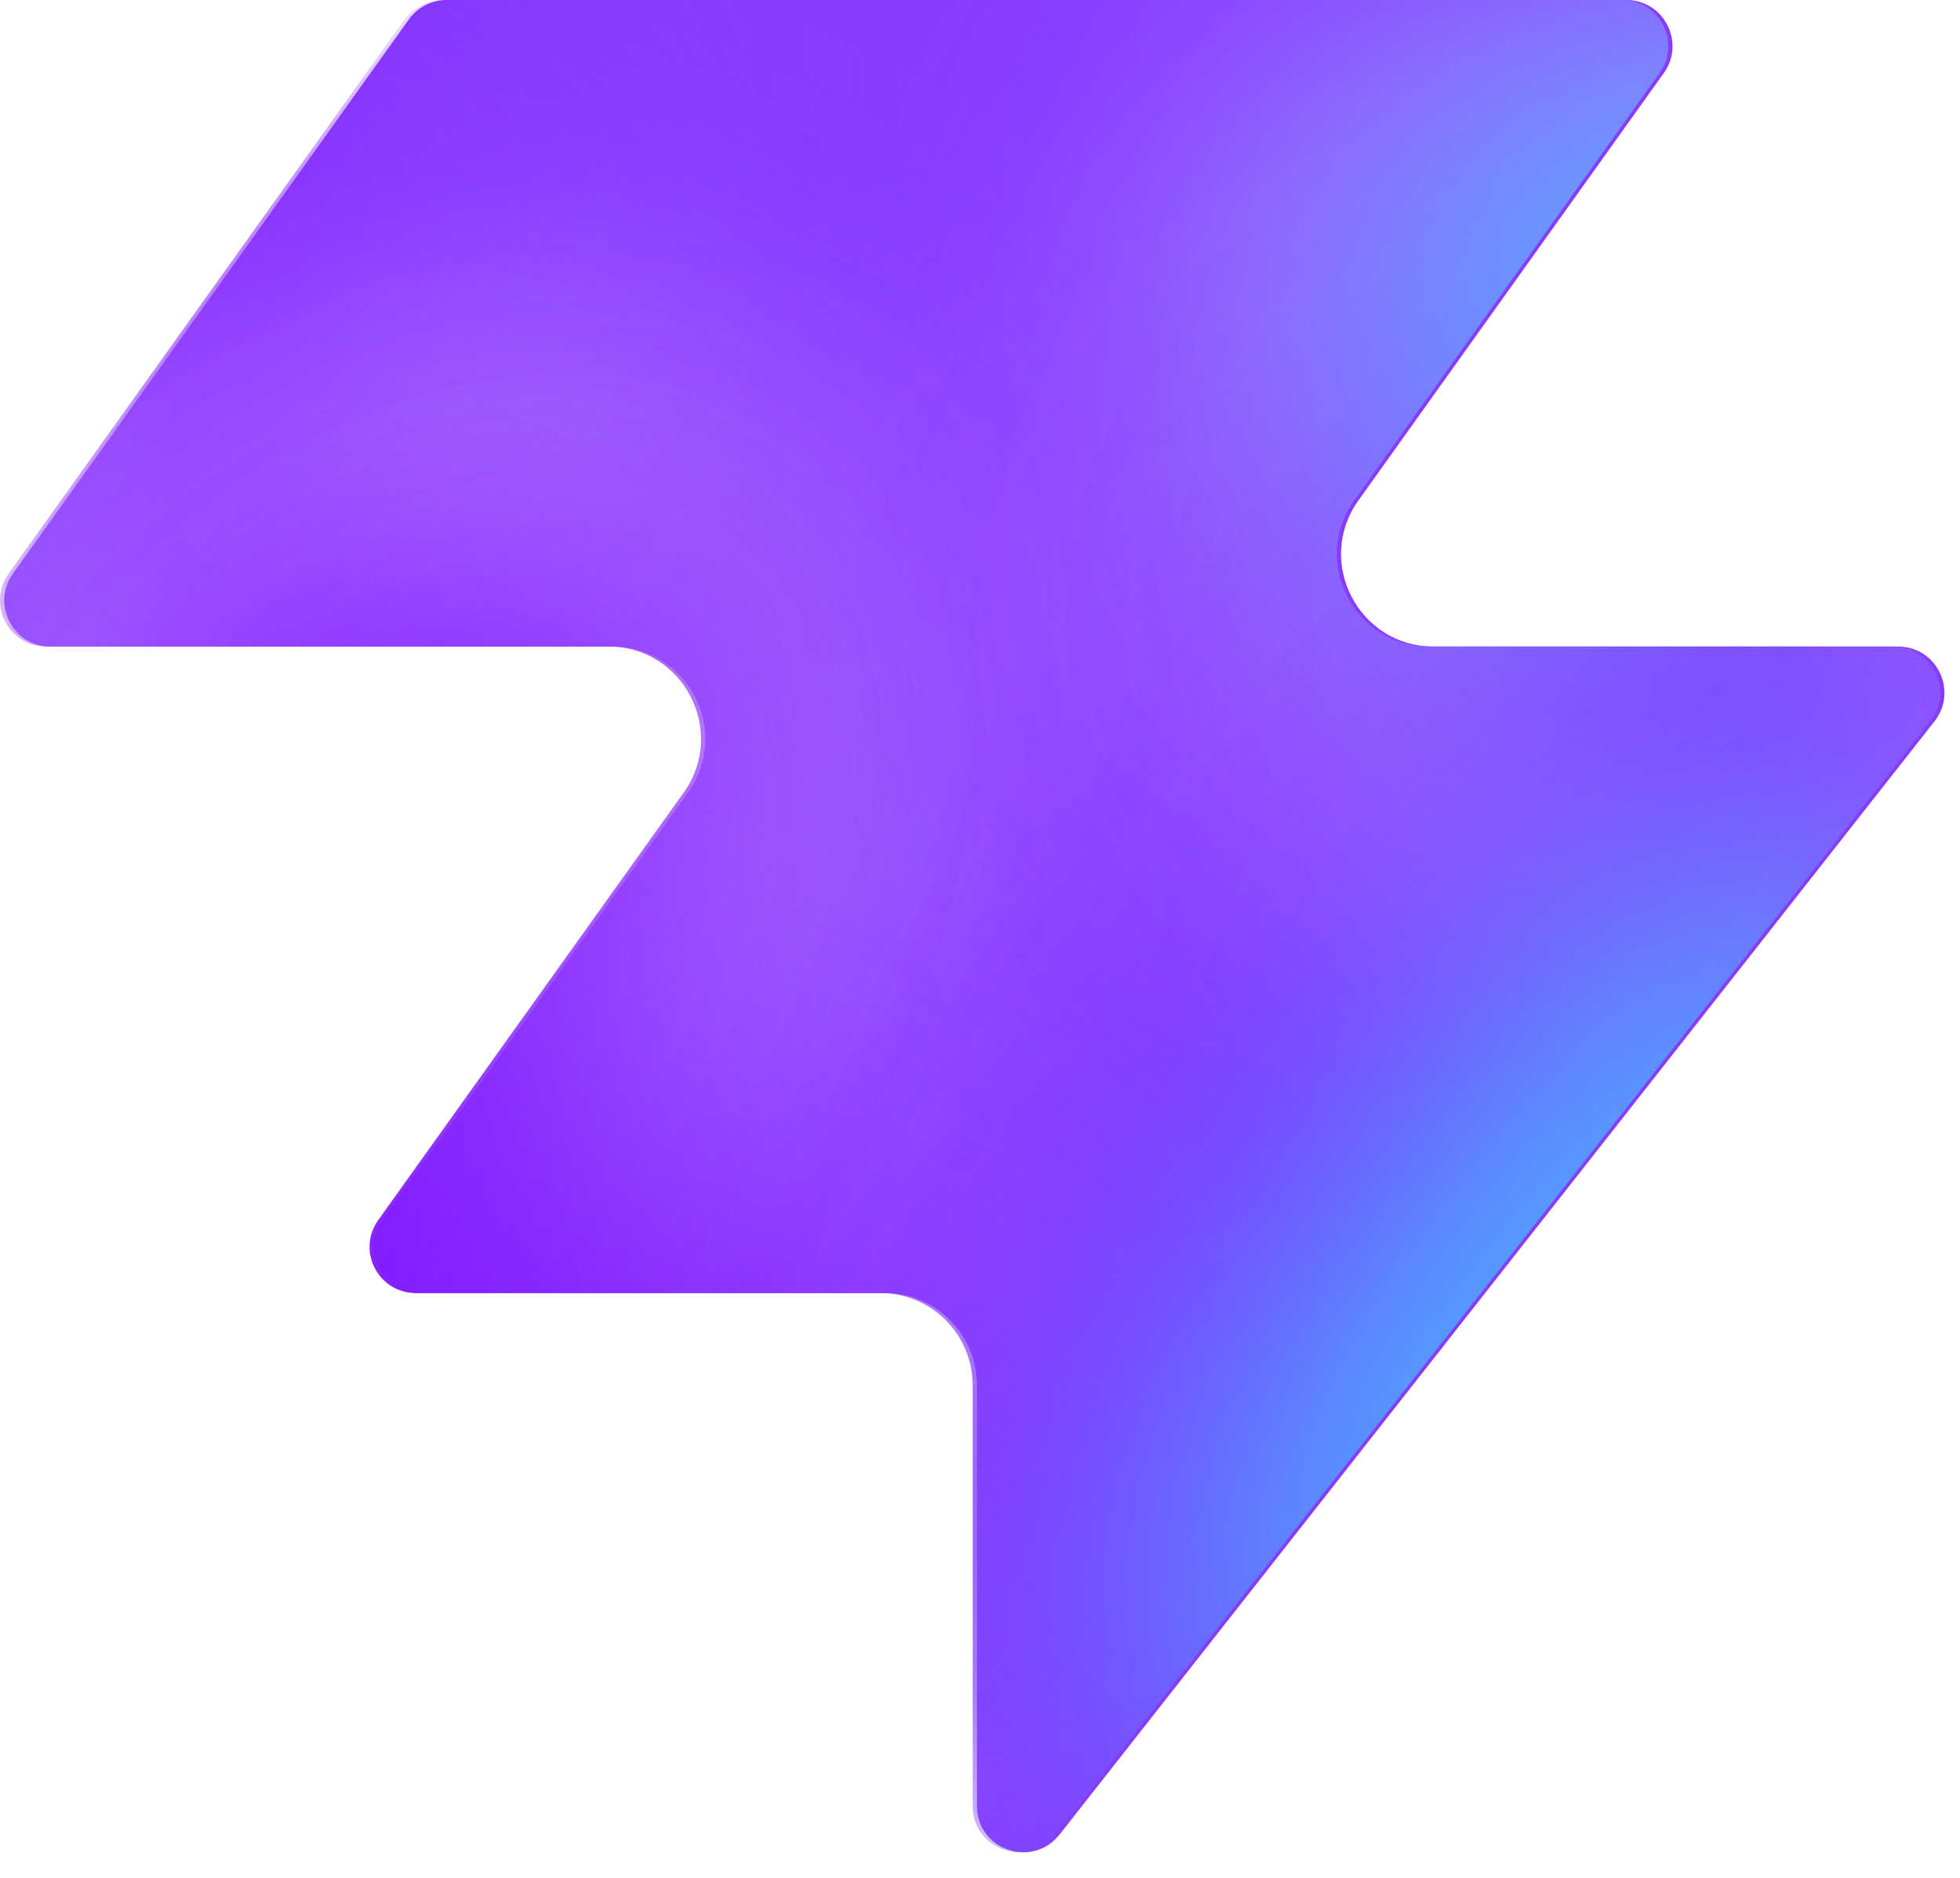
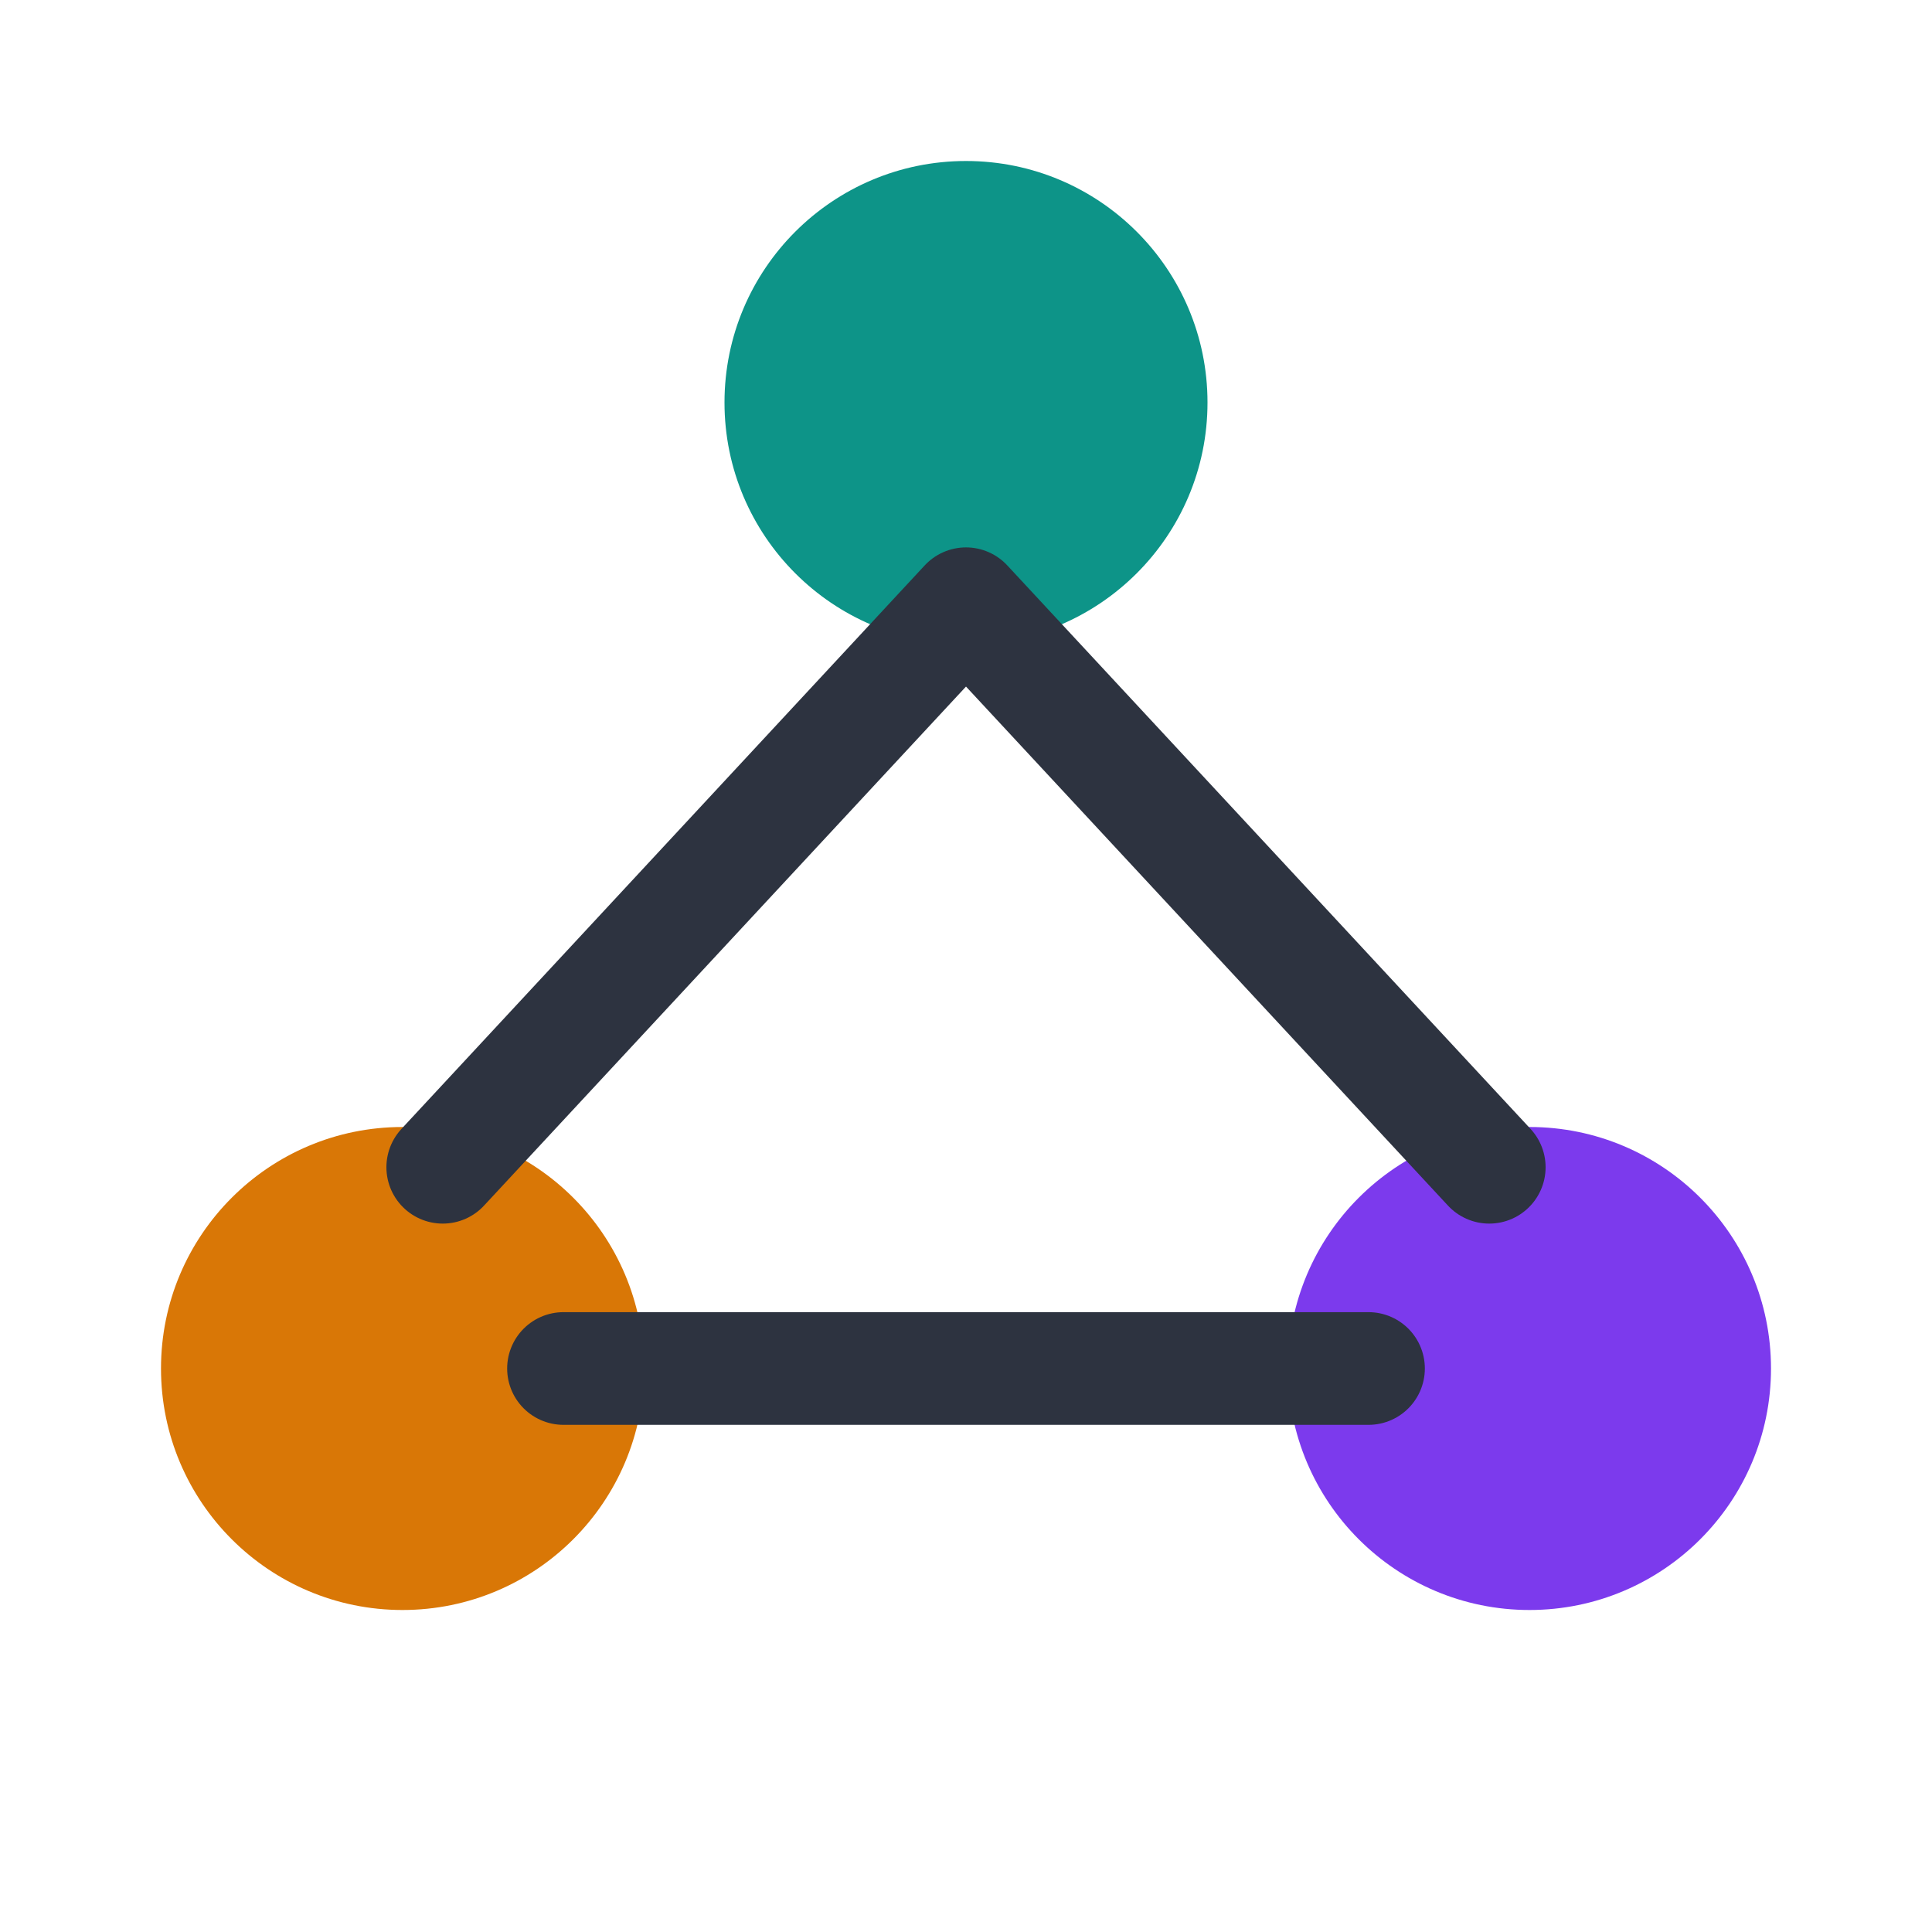
- <svg xmlns="http://www.w3.org/2000/svg" width="48" height="46" fill="none" viewBox="0 0 48 46">
-   <path fill="#863bff" d="M25.946 44.938c-.664.845-2.021.375-2.021-.698V33.937a2.26 2.26 0 0 0-2.262-2.262H10.287c-.92 0-1.456-1.04-.92-1.788l7.48-10.471c1.07-1.497 0-3.578-1.842-3.578H1.237c-.92 0-1.456-1.04-.92-1.788L10.013.474c.214-.297.556-.474.92-.474h28.894c.92 0 1.456 1.04.92 1.788l-7.48 10.471c-1.07 1.498 0 3.579 1.842 3.579h11.377c.943 0 1.473 1.088.89 1.83L25.947 44.94z" style="fill:#863bff;fill:color(display-p3 .525 .23 1);fill-opacity:1" />
-   <mask id="a" width="48" height="46" x="0" y="0" maskUnits="userSpaceOnUse" style="mask-type:alpha">
-     <path fill="#000" d="M25.842 44.938c-.664.844-2.021.375-2.021-.698V33.937a2.26 2.26 0 0 0-2.262-2.262H10.183c-.92 0-1.456-1.04-.92-1.788l7.48-10.471c1.07-1.498 0-3.579-1.842-3.579H1.133c-.92 0-1.456-1.04-.92-1.787L9.91.473c.214-.297.556-.474.92-.474h28.894c.92 0 1.456 1.04.92 1.788l-7.48 10.471c-1.07 1.498 0 3.578 1.842 3.578h11.377c.943 0 1.473 1.088.89 1.832L25.843 44.94z" style="fill:#000;fill-opacity:1" />
-   </mask>
-   <g mask="url(#a)">
-     <g filter="url(#b)">
-       <ellipse cx="5.508" cy="14.704" fill="#ede6ff" rx="5.508" ry="14.704" style="fill:#ede6ff;fill:color(display-p3 .927 .903 1);fill-opacity:1" transform="matrix(.00324 1 1 -.00324 -4.47 31.516)" />
-     </g>
-     <g filter="url(#c)">
-       <ellipse cx="10.399" cy="29.851" fill="#ede6ff" rx="10.399" ry="29.851" style="fill:#ede6ff;fill:color(display-p3 .927 .903 1);fill-opacity:1" transform="matrix(.00324 1 1 -.00324 -39.328 7.883)" />
-     </g>
-     <g filter="url(#d)">
-       <ellipse cx="5.508" cy="30.487" fill="#7e14ff" rx="5.508" ry="30.487" style="fill:#7e14ff;fill:color(display-p3 .492 .077 1);fill-opacity:1" transform="rotate(89.814 -25.913 -14.639)scale(1 -1)" />
-     </g>
-     <g filter="url(#e)">
-       <ellipse cx="5.508" cy="30.599" fill="#7e14ff" rx="5.508" ry="30.599" style="fill:#7e14ff;fill:color(display-p3 .492 .077 1);fill-opacity:1" transform="rotate(89.814 -32.644 -3.334)scale(1 -1)" />
-     </g>
-     <g filter="url(#f)">
-       <ellipse cx="5.508" cy="30.599" fill="#7e14ff" rx="5.508" ry="30.599" style="fill:#7e14ff;fill:color(display-p3 .492 .077 1);fill-opacity:1" transform="matrix(.00324 1 1 -.00324 -34.34 30.47)" />
-     </g>
-     <g filter="url(#g)">
-       <ellipse cx="14.072" cy="22.078" fill="#ede6ff" rx="14.072" ry="22.078" style="fill:#ede6ff;fill:color(display-p3 .927 .903 1);fill-opacity:1" transform="rotate(93.35 24.506 48.493)scale(-1 1)" />
-     </g>
-     <g filter="url(#h)">
-       <ellipse cx="3.47" cy="21.501" fill="#7e14ff" rx="3.47" ry="21.501" style="fill:#7e14ff;fill:color(display-p3 .492 .077 1);fill-opacity:1" transform="rotate(89.009 28.708 47.59)scale(-1 1)" />
-     </g>
-     <g filter="url(#i)">
-       <ellipse cx="3.47" cy="21.501" fill="#7e14ff" rx="3.47" ry="21.501" style="fill:#7e14ff;fill:color(display-p3 .492 .077 1);fill-opacity:1" transform="rotate(89.009 28.708 47.59)scale(-1 1)" />
-     </g>
-     <g filter="url(#j)">
-       <ellipse cx=".387" cy="8.972" fill="#7e14ff" rx="4.407" ry="29.108" style="fill:#7e14ff;fill:color(display-p3 .492 .077 1);fill-opacity:1" transform="rotate(39.51 .387 8.972)" />
-     </g>
-     <g filter="url(#k)">
-       <ellipse cx="47.523" cy="-6.092" fill="#7e14ff" rx="4.407" ry="29.108" style="fill:#7e14ff;fill:color(display-p3 .492 .077 1);fill-opacity:1" transform="rotate(37.892 47.523 -6.092)" />
-     </g>
-     <g filter="url(#l)">
-       <ellipse cx="41.412" cy="6.333" fill="#47bfff" rx="5.971" ry="9.665" style="fill:#47bfff;fill:color(display-p3 .28 .748 1);fill-opacity:1" transform="rotate(37.892 41.412 6.333)" />
-     </g>
-     <g filter="url(#m)">
-       <ellipse cx="-1.879" cy="38.332" fill="#7e14ff" rx="4.407" ry="29.108" style="fill:#7e14ff;fill:color(display-p3 .492 .077 1);fill-opacity:1" transform="rotate(37.892 -1.88 38.332)" />
-     </g>
-     <g filter="url(#n)">
-       <ellipse cx="-1.879" cy="38.332" fill="#7e14ff" rx="4.407" ry="29.108" style="fill:#7e14ff;fill:color(display-p3 .492 .077 1);fill-opacity:1" transform="rotate(37.892 -1.88 38.332)" />
-     </g>
-     <g filter="url(#o)">
-       <ellipse cx="35.651" cy="29.907" fill="#7e14ff" rx="4.407" ry="29.108" style="fill:#7e14ff;fill:color(display-p3 .492 .077 1);fill-opacity:1" transform="rotate(37.892 35.651 29.907)" />
-     </g>
-     <g filter="url(#p)">
-       <ellipse cx="38.418" cy="32.4" fill="#47bfff" rx="5.971" ry="15.297" style="fill:#47bfff;fill:color(display-p3 .28 .748 1);fill-opacity:1" transform="rotate(37.892 38.418 32.4)" />
-     </g>
-   </g>
-   <defs>
-     <filter id="b" width="60.045" height="41.654" x="-19.77" y="16.149" color-interpolation-filters="sRGB" filterUnits="userSpaceOnUse">
-       <feFlood flood-opacity="0" result="BackgroundImageFix" />
-       <feBlend in="SourceGraphic" in2="BackgroundImageFix" result="shape" />
-       <feGaussianBlur result="effect1_foregroundBlur_2002_17158" stdDeviation="7.659" />
-     </filter>
-     <filter id="c" width="90.34" height="51.437" x="-54.613" y="-7.533" color-interpolation-filters="sRGB" filterUnits="userSpaceOnUse">
-       <feFlood flood-opacity="0" result="BackgroundImageFix" />
-       <feBlend in="SourceGraphic" in2="BackgroundImageFix" result="shape" />
-       <feGaussianBlur result="effect1_foregroundBlur_2002_17158" stdDeviation="7.659" />
-     </filter>
-     <filter id="d" width="79.355" height="29.4" x="-49.64" y="2.03" color-interpolation-filters="sRGB" filterUnits="userSpaceOnUse">
-       <feFlood flood-opacity="0" result="BackgroundImageFix" />
-       <feBlend in="SourceGraphic" in2="BackgroundImageFix" result="shape" />
-       <feGaussianBlur result="effect1_foregroundBlur_2002_17158" stdDeviation="4.596" />
-     </filter>
-     <filter id="e" width="79.579" height="29.4" x="-45.045" y="20.029" color-interpolation-filters="sRGB" filterUnits="userSpaceOnUse">
-       <feFlood flood-opacity="0" result="BackgroundImageFix" />
-       <feBlend in="SourceGraphic" in2="BackgroundImageFix" result="shape" />
-       <feGaussianBlur result="effect1_foregroundBlur_2002_17158" stdDeviation="4.596" />
-     </filter>
-     <filter id="f" width="79.579" height="29.4" x="-43.513" y="21.178" color-interpolation-filters="sRGB" filterUnits="userSpaceOnUse">
-       <feFlood flood-opacity="0" result="BackgroundImageFix" />
-       <feBlend in="SourceGraphic" in2="BackgroundImageFix" result="shape" />
-       <feGaussianBlur result="effect1_foregroundBlur_2002_17158" stdDeviation="4.596" />
-     </filter>
-     <filter id="g" width="74.749" height="58.852" x="15.756" y="-17.901" color-interpolation-filters="sRGB" filterUnits="userSpaceOnUse">
-       <feFlood flood-opacity="0" result="BackgroundImageFix" />
-       <feBlend in="SourceGraphic" in2="BackgroundImageFix" result="shape" />
-       <feGaussianBlur result="effect1_foregroundBlur_2002_17158" stdDeviation="7.659" />
-     </filter>
-     <filter id="h" width="61.377" height="25.362" x="23.548" y="2.284" color-interpolation-filters="sRGB" filterUnits="userSpaceOnUse">
-       <feFlood flood-opacity="0" result="BackgroundImageFix" />
-       <feBlend in="SourceGraphic" in2="BackgroundImageFix" result="shape" />
-       <feGaussianBlur result="effect1_foregroundBlur_2002_17158" stdDeviation="4.596" />
-     </filter>
-     <filter id="i" width="61.377" height="25.362" x="23.548" y="2.284" color-interpolation-filters="sRGB" filterUnits="userSpaceOnUse">
-       <feFlood flood-opacity="0" result="BackgroundImageFix" />
-       <feBlend in="SourceGraphic" in2="BackgroundImageFix" result="shape" />
-       <feGaussianBlur result="effect1_foregroundBlur_2002_17158" stdDeviation="4.596" />
-     </filter>
-     <filter id="j" width="56.045" height="63.649" x="-27.636" y="-22.853" color-interpolation-filters="sRGB" filterUnits="userSpaceOnUse">
-       <feFlood flood-opacity="0" result="BackgroundImageFix" />
-       <feBlend in="SourceGraphic" in2="BackgroundImageFix" result="shape" />
-       <feGaussianBlur result="effect1_foregroundBlur_2002_17158" stdDeviation="4.596" />
-     </filter>
-     <filter id="k" width="54.814" height="64.646" x="20.116" y="-38.415" color-interpolation-filters="sRGB" filterUnits="userSpaceOnUse">
-       <feFlood flood-opacity="0" result="BackgroundImageFix" />
-       <feBlend in="SourceGraphic" in2="BackgroundImageFix" result="shape" />
-       <feGaussianBlur result="effect1_foregroundBlur_2002_17158" stdDeviation="4.596" />
-     </filter>
-     <filter id="l" width="33.541" height="35.313" x="24.641" y="-11.323" color-interpolation-filters="sRGB" filterUnits="userSpaceOnUse">
-       <feFlood flood-opacity="0" result="BackgroundImageFix" />
-       <feBlend in="SourceGraphic" in2="BackgroundImageFix" result="shape" />
-       <feGaussianBlur result="effect1_foregroundBlur_2002_17158" stdDeviation="4.596" />
-     </filter>
-     <filter id="m" width="54.814" height="64.646" x="-29.286" y="6.009" color-interpolation-filters="sRGB" filterUnits="userSpaceOnUse">
-       <feFlood flood-opacity="0" result="BackgroundImageFix" />
-       <feBlend in="SourceGraphic" in2="BackgroundImageFix" result="shape" />
-       <feGaussianBlur result="effect1_foregroundBlur_2002_17158" stdDeviation="4.596" />
-     </filter>
-     <filter id="n" width="54.814" height="64.646" x="-29.286" y="6.009" color-interpolation-filters="sRGB" filterUnits="userSpaceOnUse">
-       <feFlood flood-opacity="0" result="BackgroundImageFix" />
-       <feBlend in="SourceGraphic" in2="BackgroundImageFix" result="shape" />
-       <feGaussianBlur result="effect1_foregroundBlur_2002_17158" stdDeviation="4.596" />
-     </filter>
-     <filter id="o" width="54.814" height="64.646" x="8.244" y="-2.416" color-interpolation-filters="sRGB" filterUnits="userSpaceOnUse">
-       <feFlood flood-opacity="0" result="BackgroundImageFix" />
-       <feBlend in="SourceGraphic" in2="BackgroundImageFix" result="shape" />
-       <feGaussianBlur result="effect1_foregroundBlur_2002_17158" stdDeviation="4.596" />
-     </filter>
-     <filter id="p" width="39.409" height="43.623" x="18.713" y="10.588" color-interpolation-filters="sRGB" filterUnits="userSpaceOnUse">
-       <feFlood flood-opacity="0" result="BackgroundImageFix" />
-       <feBlend in="SourceGraphic" in2="BackgroundImageFix" result="shape" />
-       <feGaussianBlur result="effect1_foregroundBlur_2002_17158" stdDeviation="4.596" />
-     </filter>
-   </defs>
+ <svg xmlns="http://www.w3.org/2000/svg" width="32" height="32" viewBox="0 0 24 24" fill="none">
+   <circle cx="12" cy="5" r="3" fill="#0D9488" />
+   <circle cx="5" cy="17" r="3" fill="#D97706" />
+   <circle cx="19" cy="17" r="3" fill="#7C3AED" />
+   <path d="M12 7.5L5.5 14.5M12 7.5L18.5 14.5M7 17h10" stroke="#2D3340" stroke-width="1.4" stroke-linecap="round" />
</svg>
